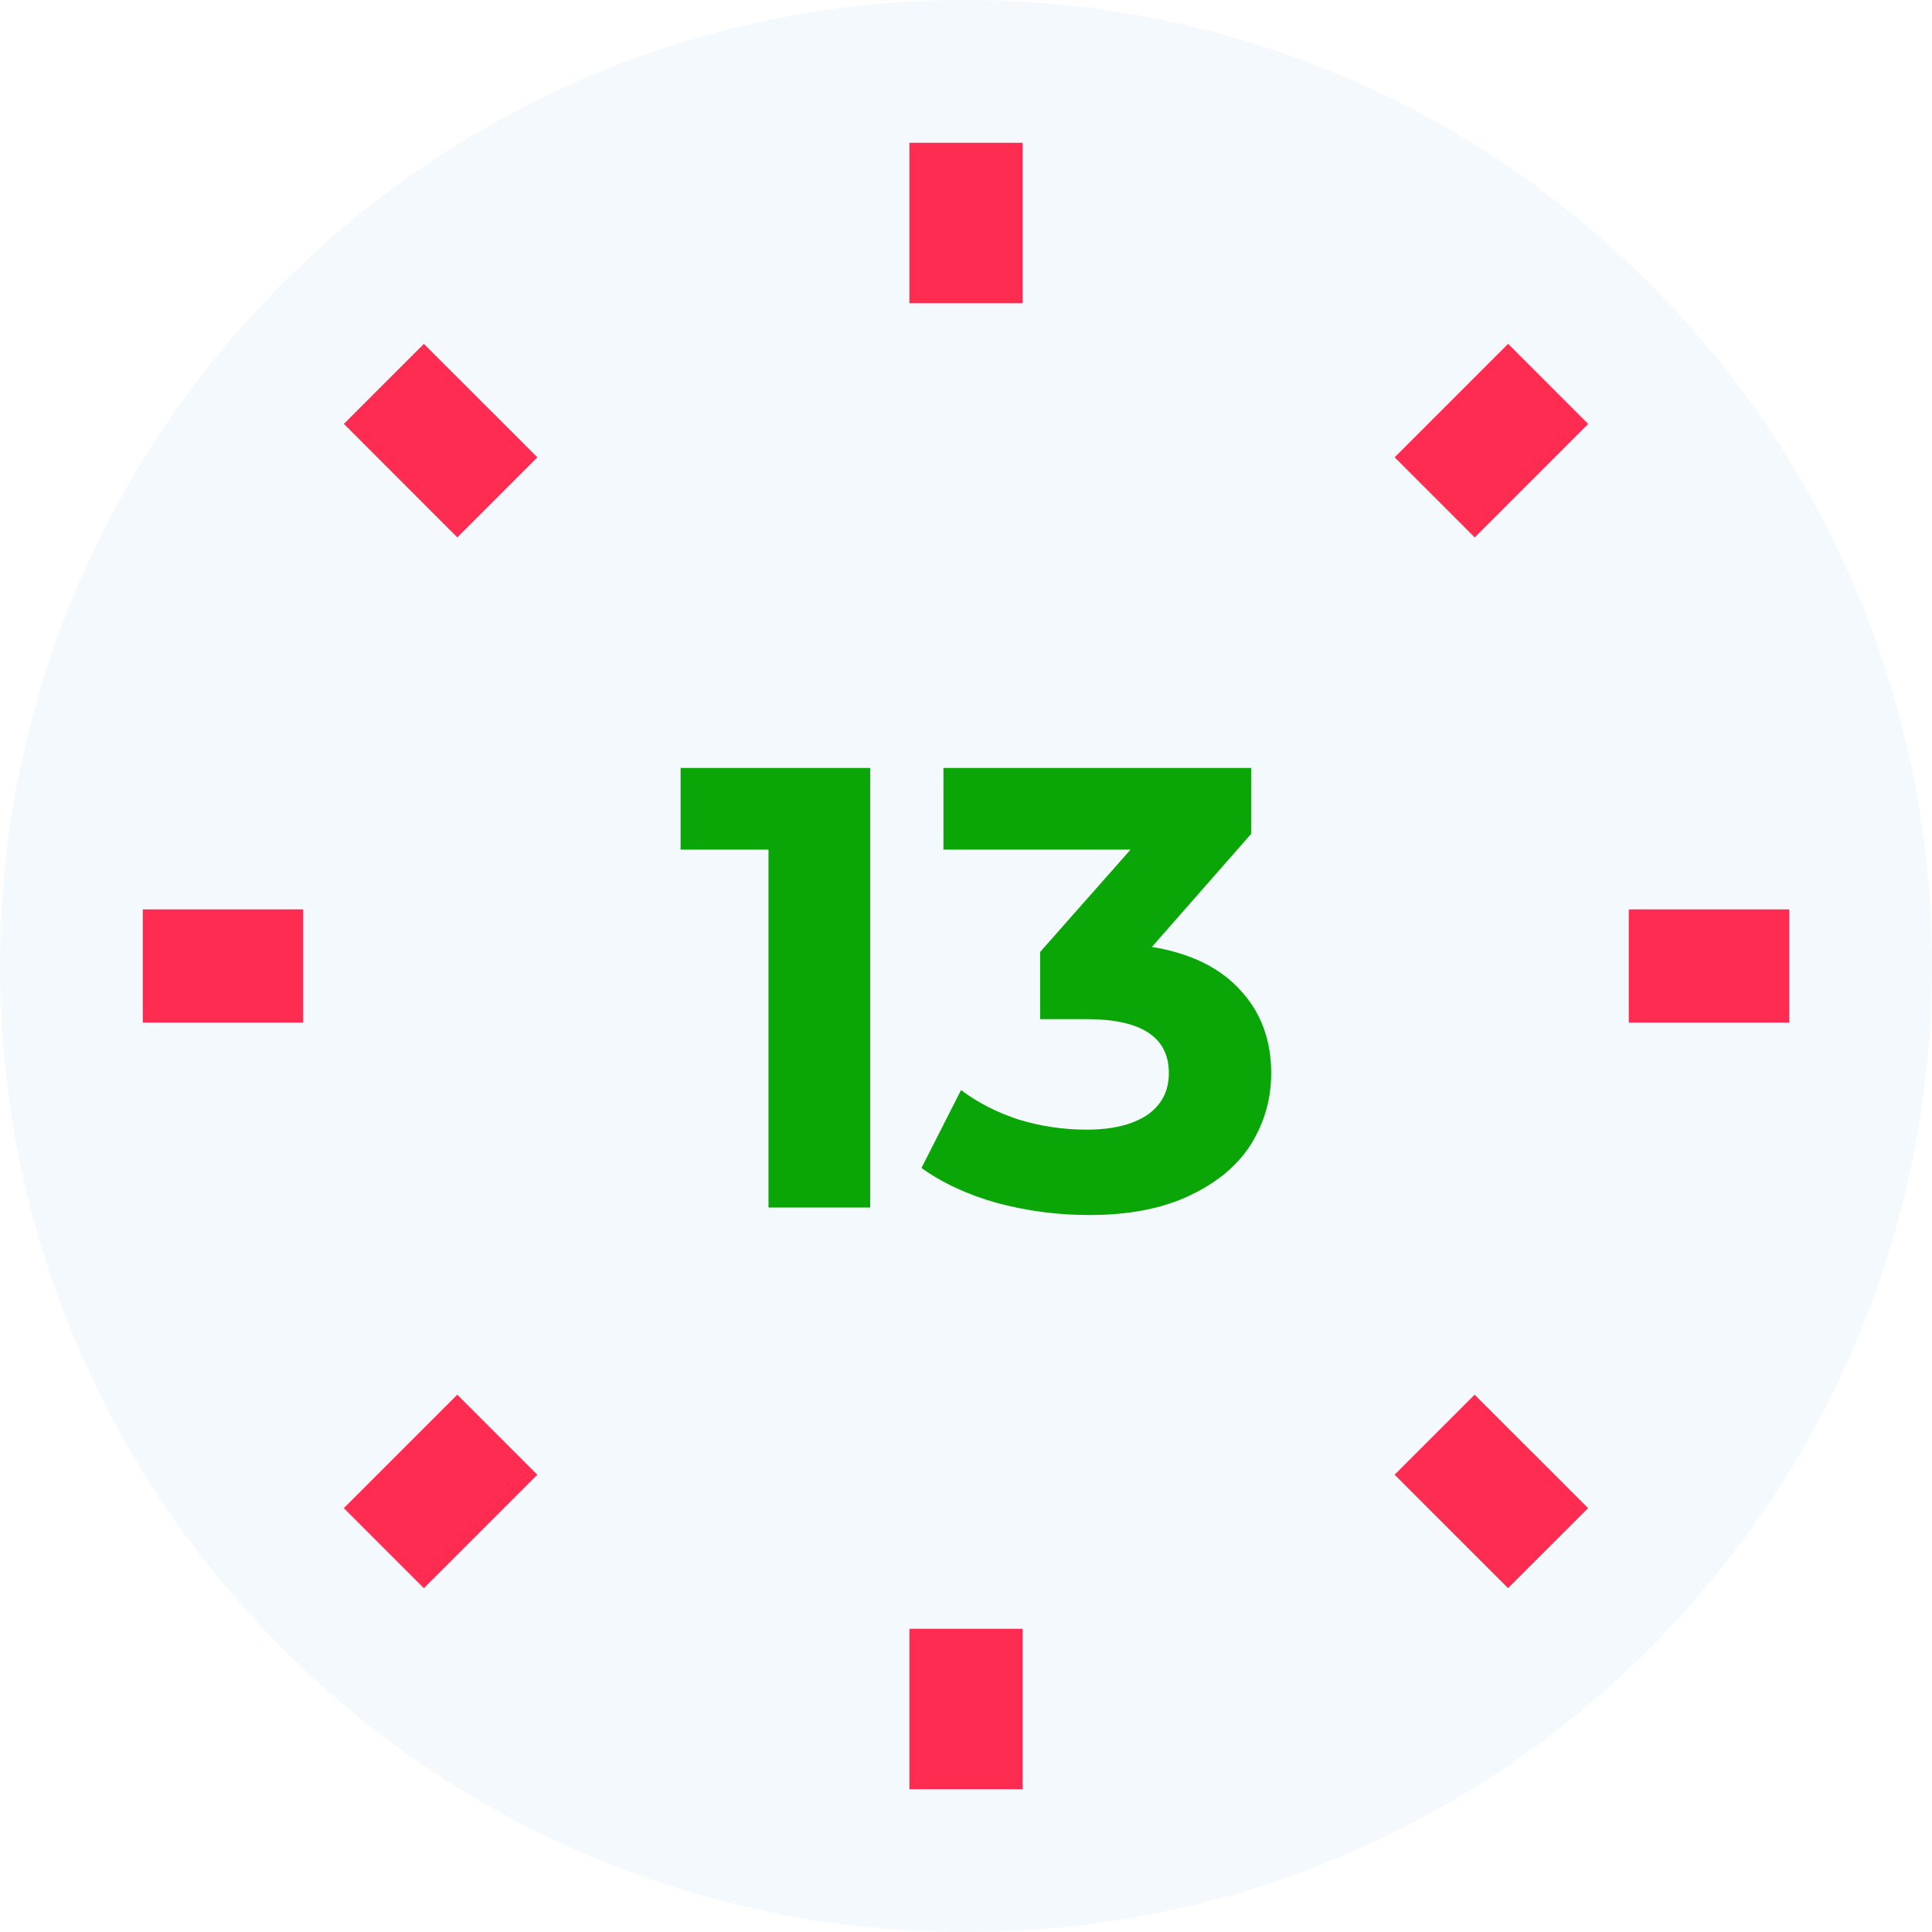
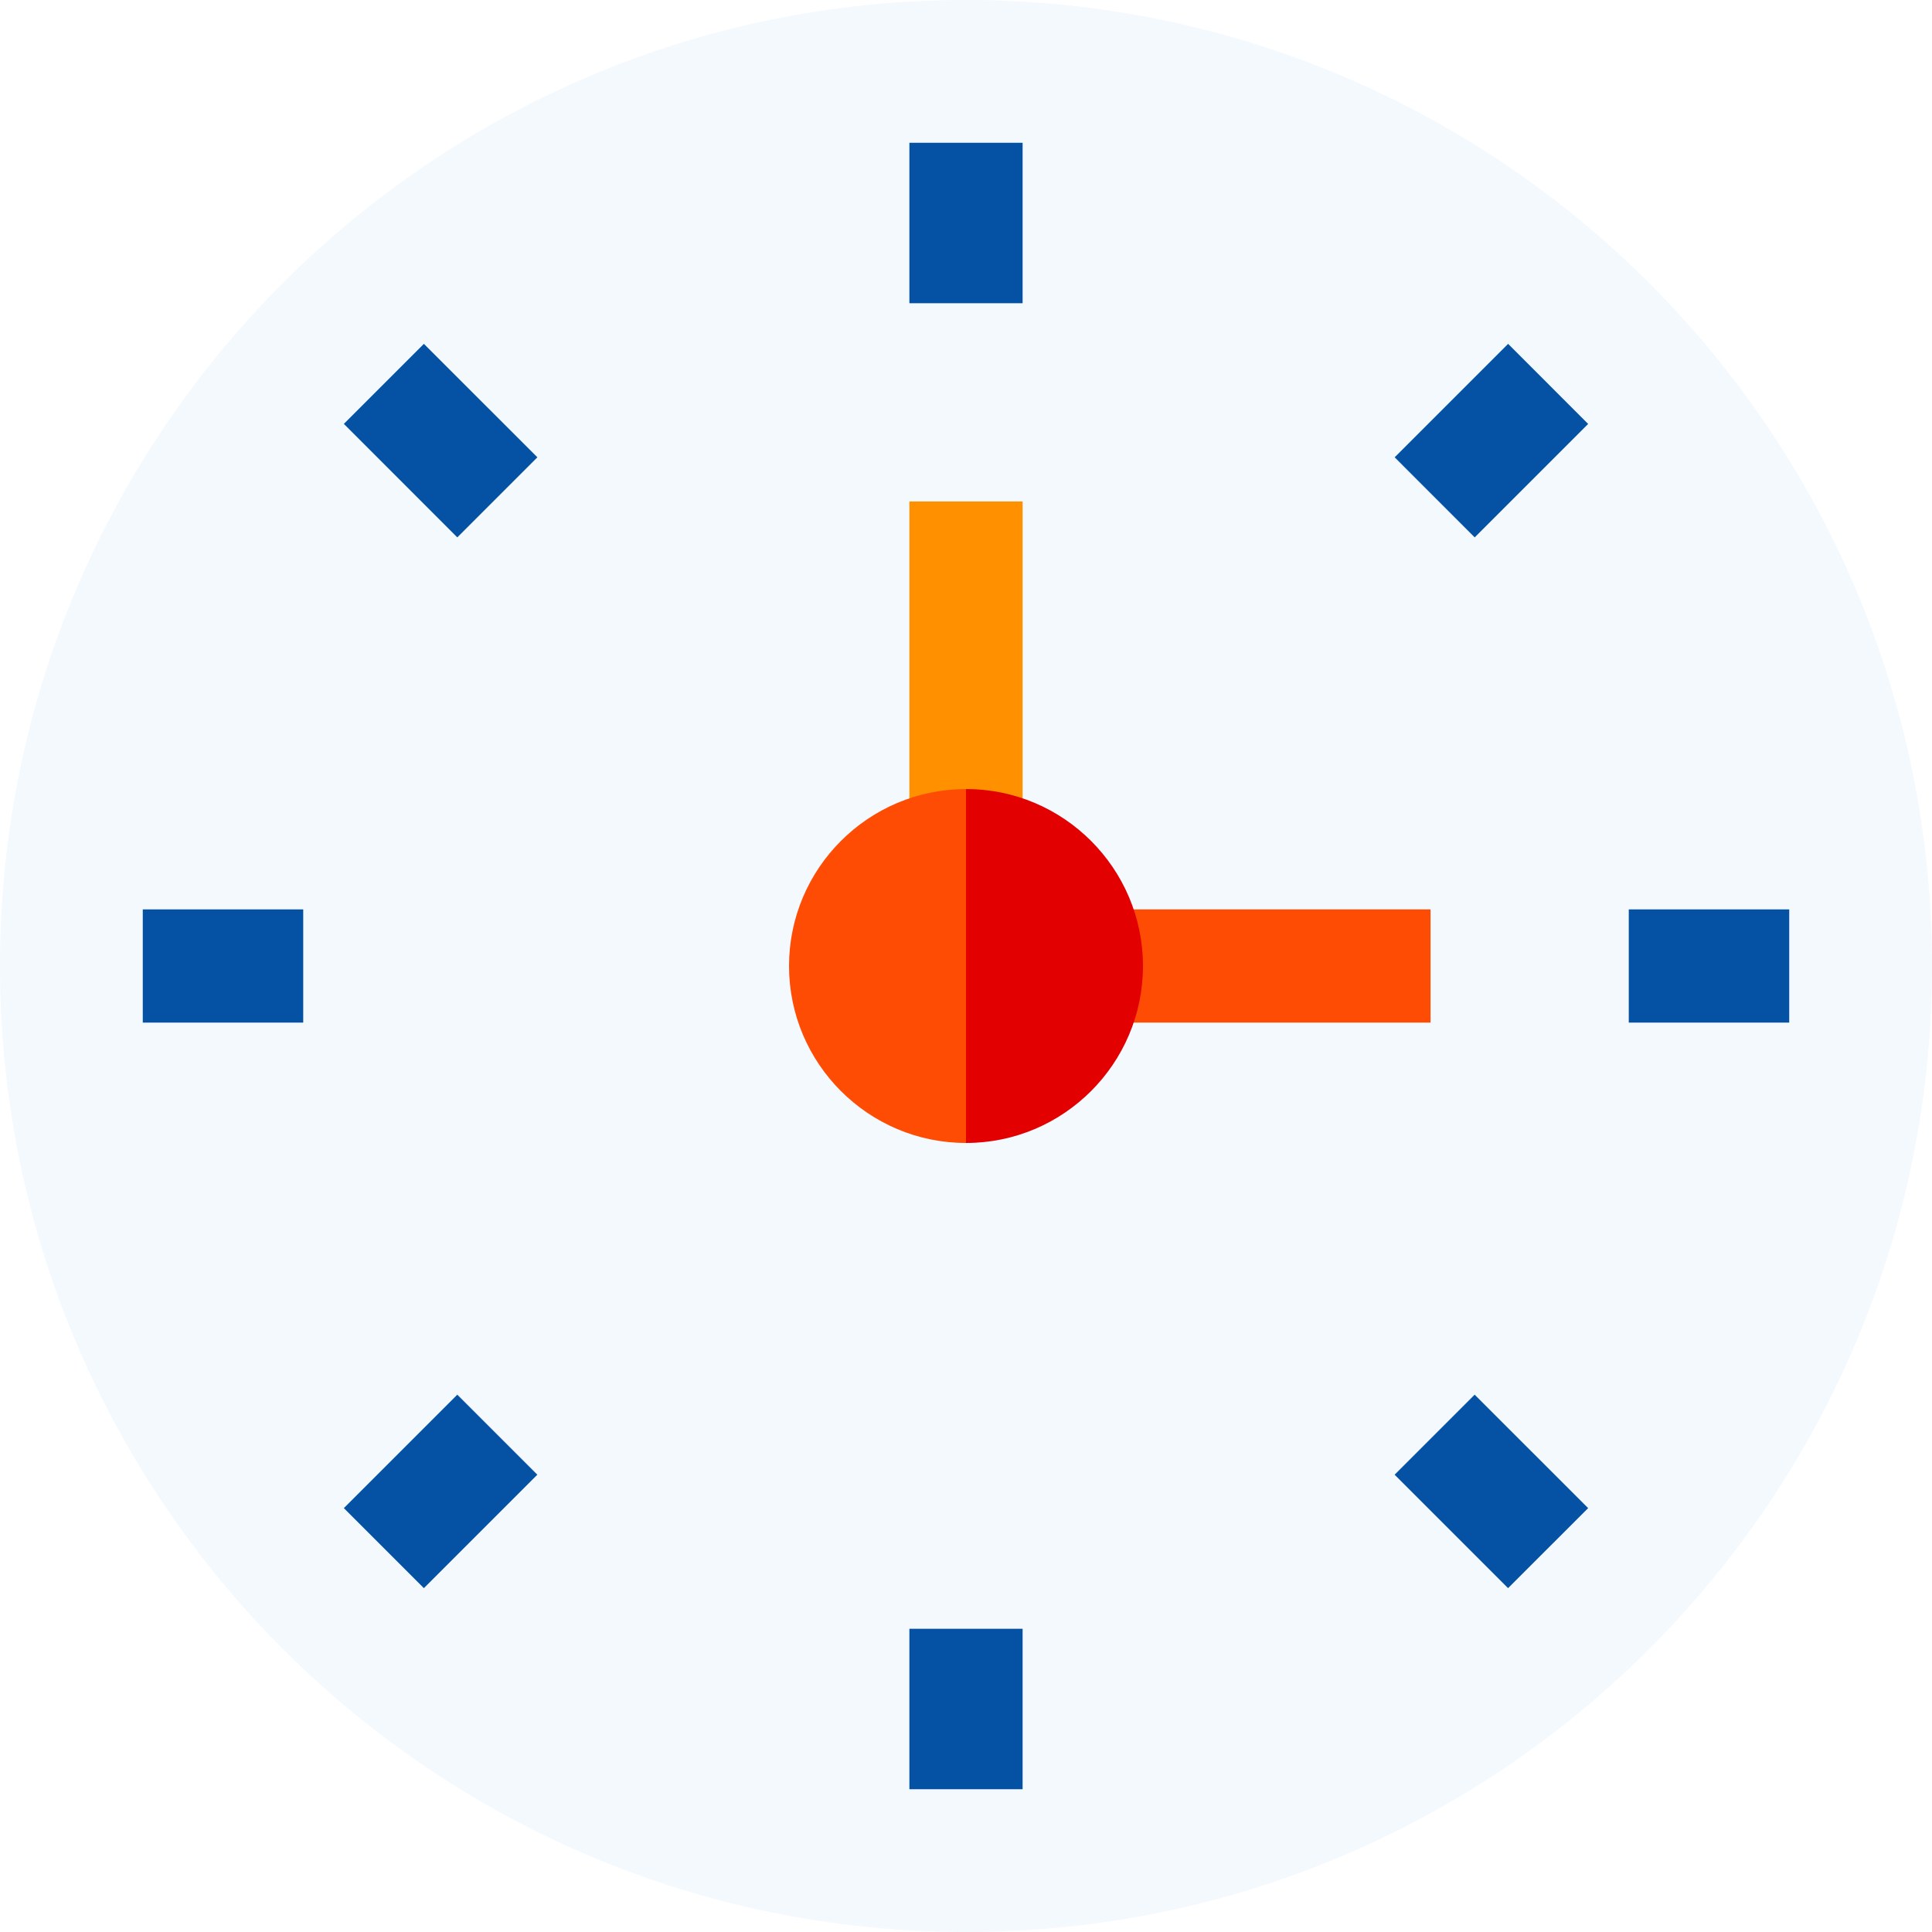
<svg xmlns="http://www.w3.org/2000/svg" width="40" height="40" viewBox="0 0 40 40" fill="none">
  <path d="M20 0L18.436 20L20 40C31.046 40 40 31.046 40 20C40 8.954 31.046 0 20 0Z" fill="#F4F9FE" />
  <path d="M0 20C0 31.046 8.954 40 20 40V0C8.954 0 0 8.954 0 20Z" fill="#F4F9FE" />
-   <path d="M18.828 33.722H21.172V37.044H18.828V33.722Z" fill="#FF2C52" />
-   <path d="M7.119 8.776L8.776 7.119L11.126 9.468L9.468 11.126L7.119 8.776Z" fill="#FF2C52" />
-   <path d="M28.874 30.532L30.531 28.875L32.881 31.224L31.223 32.881L28.874 30.532Z" fill="#FF2C52" />
-   <path d="M2.956 18.828H6.278V21.172H2.956V18.828Z" fill="#FF2C52" />
-   <path d="M33.722 18.828H37.044V21.172H33.722V18.828Z" fill="#FF2C52" />
-   <path d="M8.776 32.881L7.119 31.224L9.468 28.875L11.125 30.532L8.776 32.881Z" fill="#FF2C52" />
-   <path d="M30.532 11.126L28.875 9.468L31.224 7.119L32.881 8.777L30.532 11.126Z" fill="#FF2C52" />
-   <path d="M18.828 2.956H21.172V6.278H18.828V2.956Z" fill="#FF2C52" />
-   <path d="M18.017 15.9V25H15.911V17.59H14.091V15.9H18.017ZM23.849 19.605C24.646 19.735 25.257 20.034 25.682 20.502C26.107 20.961 26.319 21.533 26.319 22.218C26.319 22.747 26.18 23.236 25.903 23.687C25.625 24.129 25.201 24.484 24.629 24.753C24.066 25.022 23.372 25.156 22.549 25.156C21.907 25.156 21.275 25.074 20.651 24.909C20.035 24.736 19.511 24.493 19.078 24.181L19.897 22.569C20.244 22.829 20.642 23.033 21.093 23.18C21.552 23.319 22.02 23.388 22.497 23.388C23.026 23.388 23.442 23.288 23.745 23.089C24.048 22.881 24.2 22.591 24.2 22.218C24.2 21.473 23.632 21.1 22.497 21.1H21.535V19.709L23.407 17.59H19.533V15.9H25.903V17.265L23.849 19.605Z" fill="#0AA607" />
+   <path d="M18.828 10.382H21.172V17.508H18.828V10.382Z" fill="#FF9100" />
+   <path d="M22.492 18.828H29.618V21.172H22.492V18.828Z" fill="#FF4C04" />
+   <path d="M18.828 33.722H21.172V37.044H18.828V33.722Z" fill="#0552A4" />
+   <path d="M7.119 8.776L8.776 7.119L11.126 9.468L9.468 11.126L7.119 8.776Z" fill="#0552A4" />
+   <path d="M28.874 30.532L30.531 28.875L32.881 31.224L31.223 32.881L28.874 30.532Z" fill="#0552A4" />
+   <path d="M2.956 18.828H6.278V21.172H2.956V18.828Z" fill="#0552A4" />
+   <path d="M33.722 18.828H37.044V21.172H33.722V18.828Z" fill="#0552A4" />
+   <path d="M8.776 32.881L7.119 31.224L9.468 28.875L11.125 30.532L8.776 32.881Z" fill="#0552A4" />
+   <path d="M30.532 11.126L28.875 9.468L31.224 7.119L32.881 8.777L30.532 11.126Z" fill="#0552A4" />
+   <path d="M18.828 2.956H21.172V6.278H18.828V2.956Z" fill="#0552A4" />
+   <path d="M20 16.336L18.436 20L20 23.664C22.02 23.664 23.664 22.02 23.664 20C23.664 17.98 22.02 16.336 20 16.336Z" fill="#E30000" />
+   <path d="M16.336 20C16.336 22.02 17.98 23.664 20 23.664V16.337C17.98 16.336 16.336 17.98 16.336 20Z" fill="#FF4C04" />
</svg>
